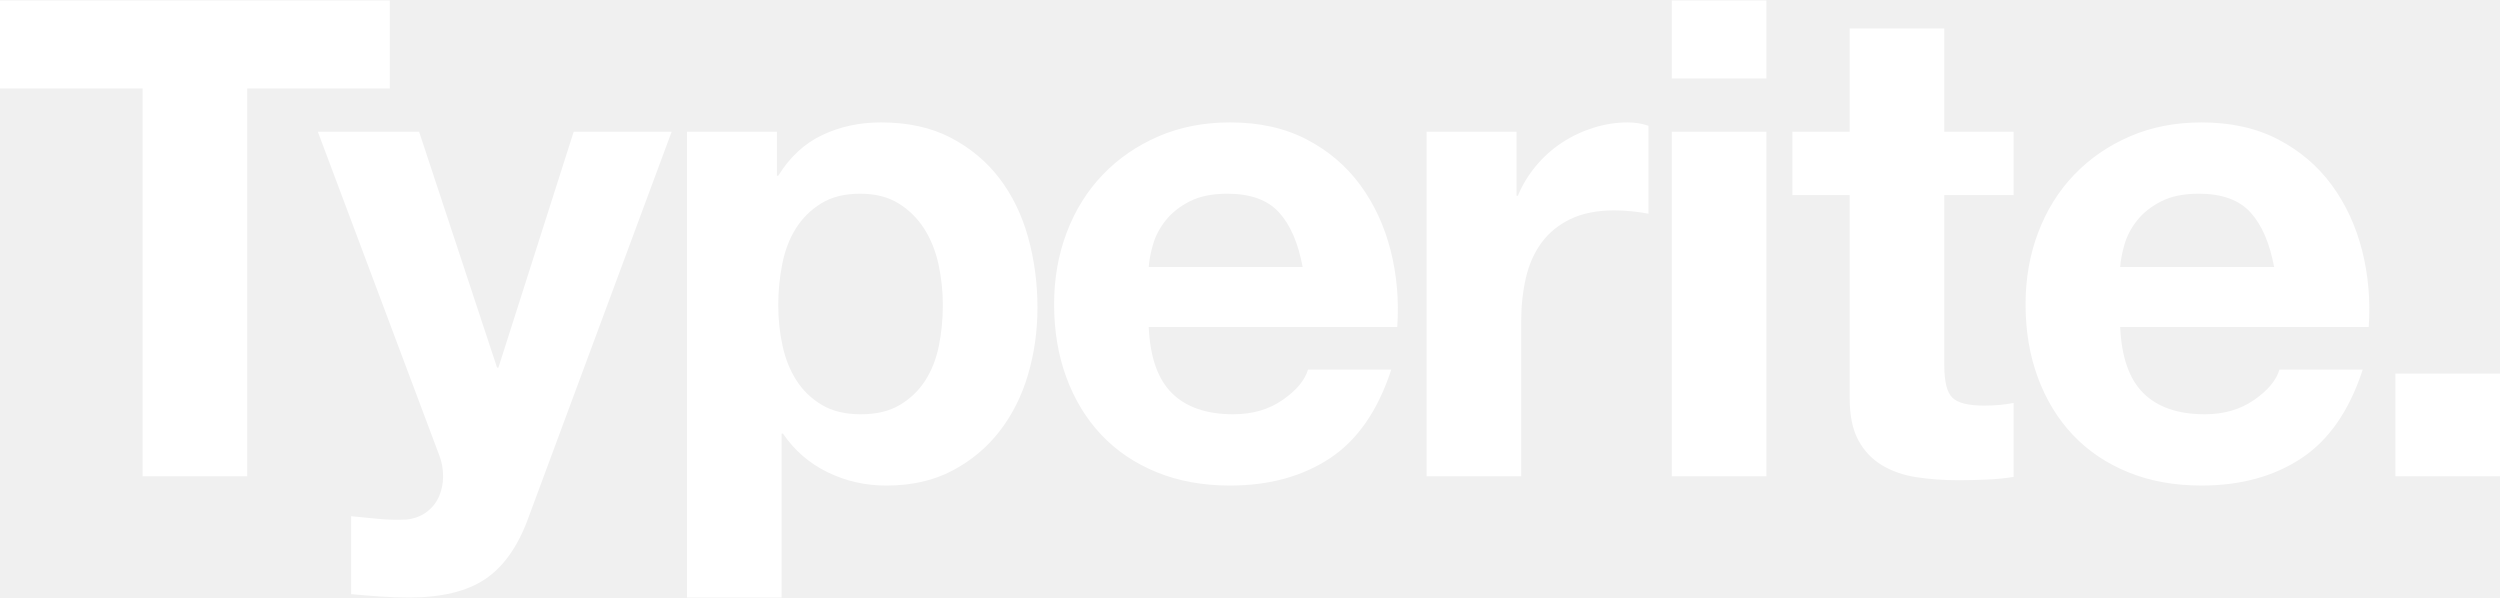
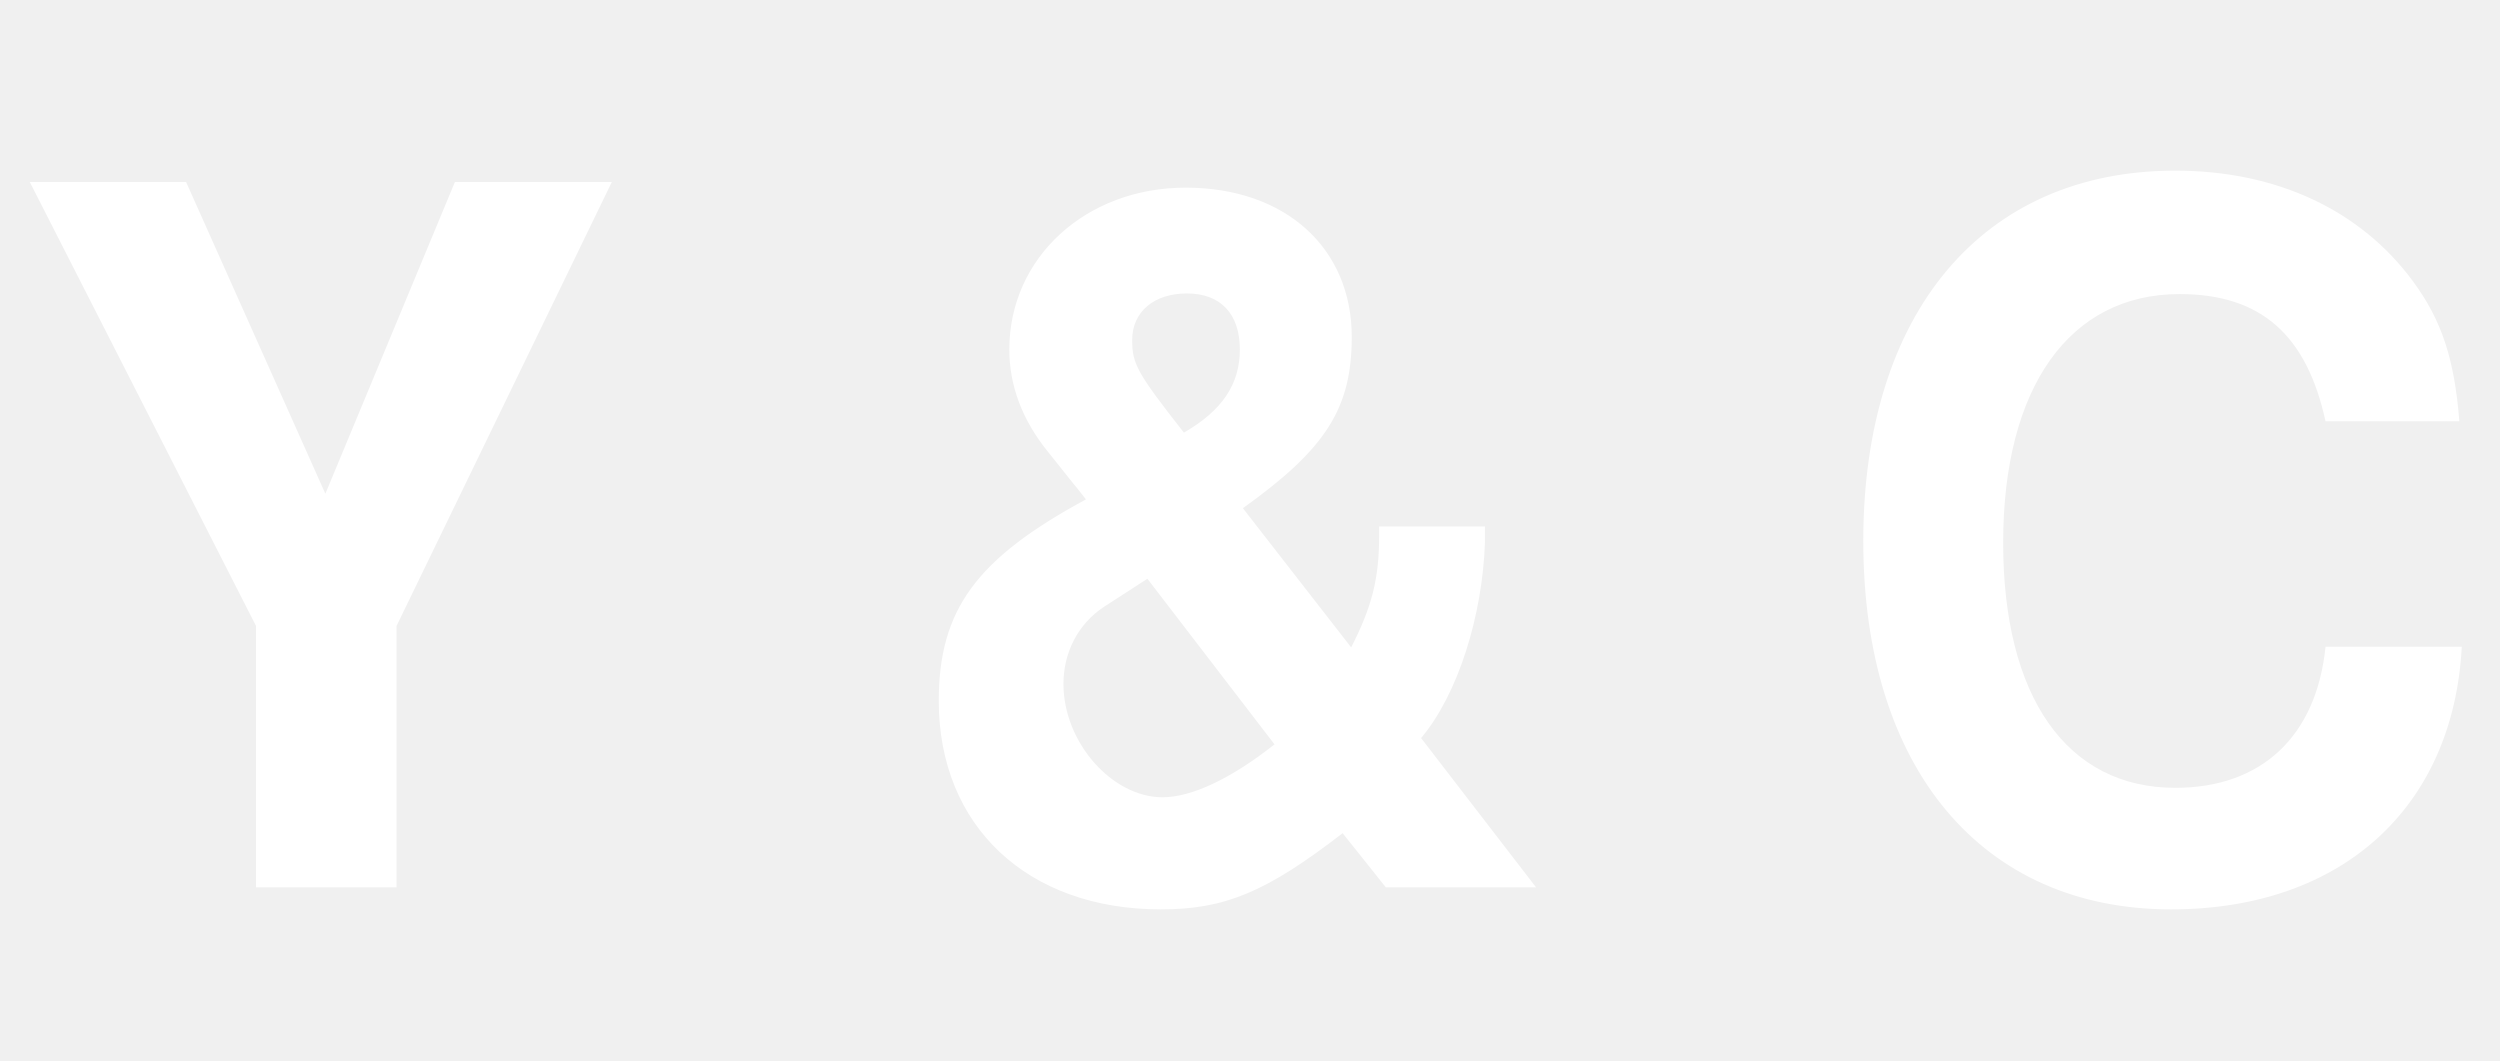
- <svg xmlns="http://www.w3.org/2000/svg" version="1.1" id="Layer_1" x="0px" y="0px" width="292.651px" height="70px" viewBox="0 0 292.651 70" enable-background="new 0 0 292.651 70" xml:space="preserve">
-   <path fill="#FFFFFF" d="M45.63,10.352H28.938v45.396H16.692V10.352H0V0.056h45.63V10.352z M58.343,43.034h-0.156l-9.126-27.612  H37.206l14.196,37.83c0.312,0.78,0.468,1.612,0.468,2.496c0,0.831-0.156,1.611-0.468,2.34c-0.312,0.728-0.793,1.339-1.443,1.833  c-0.651,0.494-1.443,0.793-2.379,0.897c-1.092,0.051-2.184,0.025-3.276-0.078c-1.092-0.104-2.158-0.208-3.198-0.312v9.125  c1.143,0.104,2.274,0.195,3.393,0.273c1.117,0.078,2.249,0.117,3.393,0.117c3.795,0,6.759-0.715,8.892-2.145  c2.132-1.432,3.795-3.758,4.992-6.981l16.848-45.396H67.157L58.343,43.034z M120.354,27.785c0.728,2.626,1.092,5.37,1.092,8.229  c0,2.704-0.364,5.304-1.092,7.8c-0.729,2.496-1.833,4.707-3.315,6.63c-1.482,1.925-3.328,3.471-5.538,4.641  c-2.211,1.17-4.797,1.755-7.761,1.755c-2.445,0-4.732-0.52-6.864-1.56c-2.133-1.04-3.874-2.547-5.226-4.524h-0.156v19.188H80.417  V15.422h10.53v5.148h0.156c1.352-2.184,3.067-3.77,5.147-4.758c2.079-0.987,4.368-1.482,6.864-1.482  c3.171,0,5.901,0.598,8.189,1.794c2.288,1.197,4.186,2.782,5.694,4.758C118.507,22.859,119.624,25.16,120.354,27.785z   M110.369,35.702c0-1.611-0.17-3.198-0.507-4.758c-0.339-1.56-0.897-2.95-1.677-4.173c-0.78-1.221-1.782-2.209-3.004-2.964  c-1.222-0.753-2.718-1.131-4.484-1.131c-1.821,0-3.342,0.377-4.563,1.131c-1.222,0.754-2.211,1.729-2.964,2.925  c-0.754,1.197-1.287,2.587-1.599,4.173c-0.313,1.587-0.468,3.186-0.468,4.797c0,1.665,0.168,3.264,0.507,4.797  c0.337,1.535,0.884,2.887,1.638,4.057c0.753,1.17,1.741,2.119,2.964,2.847c1.222,0.729,2.742,1.092,4.563,1.092  c1.819,0,3.34-0.363,4.563-1.092c1.222-0.728,2.21-1.677,2.964-2.847s1.287-2.521,1.6-4.057  C110.213,38.965,110.369,37.367,110.369,35.702z M162.785,29.306c0.728,2.86,0.987,5.85,0.779,8.97h-29.093  c0.156,3.537,1.065,6.123,2.73,7.761c1.663,1.638,4.056,2.457,7.176,2.457c2.235,0,4.159-0.558,5.771-1.677  c1.611-1.118,2.6-2.301,2.965-3.549h9.75c-1.561,4.784-3.953,8.242-7.177,10.374c-3.225,2.131-7.125,3.197-11.7,3.197  c-3.172,0-6.032-0.52-8.579-1.56c-2.549-1.04-4.707-2.496-6.475-4.368c-1.769-1.872-3.133-4.107-4.095-6.708  c-0.963-2.6-1.443-5.46-1.443-8.58c0-3.015,0.494-5.823,1.482-8.423c0.987-2.6,2.391-4.848,4.212-6.747  c1.819-1.897,3.99-3.393,6.513-4.485c2.521-1.092,5.316-1.638,8.385-1.638c3.433,0,6.421,0.663,8.97,1.989  c2.547,1.326,4.641,3.108,6.278,5.343C160.874,23.898,162.055,26.447,162.785,29.306z M152.489,31.255  c-0.521-2.807-1.443-4.939-2.77-6.396c-1.326-1.455-3.341-2.184-6.044-2.184c-1.769,0-3.237,0.3-4.407,0.897  c-1.17,0.598-2.105,1.339-2.808,2.223c-0.702,0.885-1.197,1.821-1.482,2.808c-0.286,0.988-0.455,1.872-0.507,2.651H152.489z   M186.534,14.954c-1.326,0.417-2.562,1.002-3.705,1.755c-1.145,0.754-2.158,1.665-3.042,2.73c-0.885,1.066-1.587,2.223-2.105,3.471  h-0.156v-7.488h-10.53v40.326h11.076V37.574c0-1.768,0.182-3.444,0.546-5.031c0.363-1.585,0.975-2.963,1.833-4.133  s1.989-2.093,3.393-2.769c1.404-0.675,3.12-1.014,5.148-1.014c0.675,0,1.377,0.039,2.106,0.117c0.728,0.078,1.352,0.169,1.871,0.273  V14.72c-0.779-0.26-1.586-0.39-2.418-0.39C189.198,14.33,187.86,14.539,186.534,14.954z M195.699,9.182h11.075V0.056h-11.075V9.182z   M195.699,55.748h11.075V15.422h-11.075V55.748z M227.6,3.332h-11.076v12.09h-6.708v7.41h6.708v23.79  c0,2.028,0.338,3.666,1.015,4.914c0.675,1.248,1.599,2.224,2.769,2.925c1.17,0.702,2.521,1.17,4.056,1.404  c1.533,0.234,3.159,0.351,4.875,0.351c1.093,0,2.21-0.026,3.354-0.077c1.143-0.053,2.184-0.156,3.12-0.313v-8.658  c-1.041,0.209-2.185,0.313-3.433,0.313c-1.872,0-3.12-0.313-3.743-0.937c-0.624-0.624-0.937-1.872-0.937-3.744V22.832h8.112v-7.41  H227.6V3.332z M276.505,29.306c0.728,2.86,0.987,5.85,0.779,8.97h-29.094c0.156,3.537,1.065,6.123,2.73,7.761  c1.663,1.638,4.056,2.457,7.176,2.457c2.235,0,4.159-0.558,5.771-1.677c1.611-1.118,2.6-2.301,2.965-3.549h9.75  c-1.561,4.784-3.953,8.242-7.177,10.374c-3.225,2.131-7.125,3.197-11.7,3.197c-3.172,0-6.032-0.52-8.579-1.56  c-2.549-1.04-4.707-2.496-6.475-4.368c-1.769-1.872-3.133-4.107-4.095-6.708c-0.963-2.6-1.443-5.46-1.443-8.58  c0-3.015,0.494-5.823,1.482-8.423c0.987-2.6,2.391-4.848,4.212-6.747c1.819-1.897,3.99-3.393,6.513-4.485  c2.521-1.092,5.316-1.638,8.385-1.638c3.433,0,6.422,0.663,8.971,1.989c2.547,1.326,4.641,3.108,6.278,5.343  C274.594,23.898,275.776,26.447,276.505,29.306z M266.209,31.255c-0.521-2.807-1.443-4.939-2.77-6.396  c-1.326-1.455-3.342-2.184-6.045-2.184c-1.769,0-3.237,0.3-4.407,0.897c-1.17,0.598-2.105,1.339-2.808,2.223  c-0.702,0.885-1.197,1.821-1.482,2.808c-0.286,0.988-0.455,1.872-0.507,2.651H266.209z M280.405,43.736v12.012h12.246V43.736  H280.405z" />
+ <svg xmlns="http://www.w3.org/2000/svg" width="165" height="70">
+   <g>
+     <rect fill="none" id="canvas_background" height="72" width="167" y="-1" x="-1" />
+   </g>
+   <g>
+     <text stroke="null" xml:space="preserve" text-anchor="start" font-family="Helvetica, Arial, sans-serif" font-size="24" id="svg_2" y="27.781" x="108.826" fill-opacity="null" stroke-opacity="null" stroke-width="0" fill="#000000" />
+     <text font-weight="bold" stroke="null" transform="matrix(2.569169,0,0,2.660213,-129.4946,-36.59045) " xml:space="preserve" text-anchor="start" font-family="Helvetica, Arial, sans-serif" font-size="24" id="svg_3" y="35.77" x="50.529" stroke-opacity="null" stroke-width="0" fill="#ffffff">Y &amp; C</text>
+   </g>
</svg>
